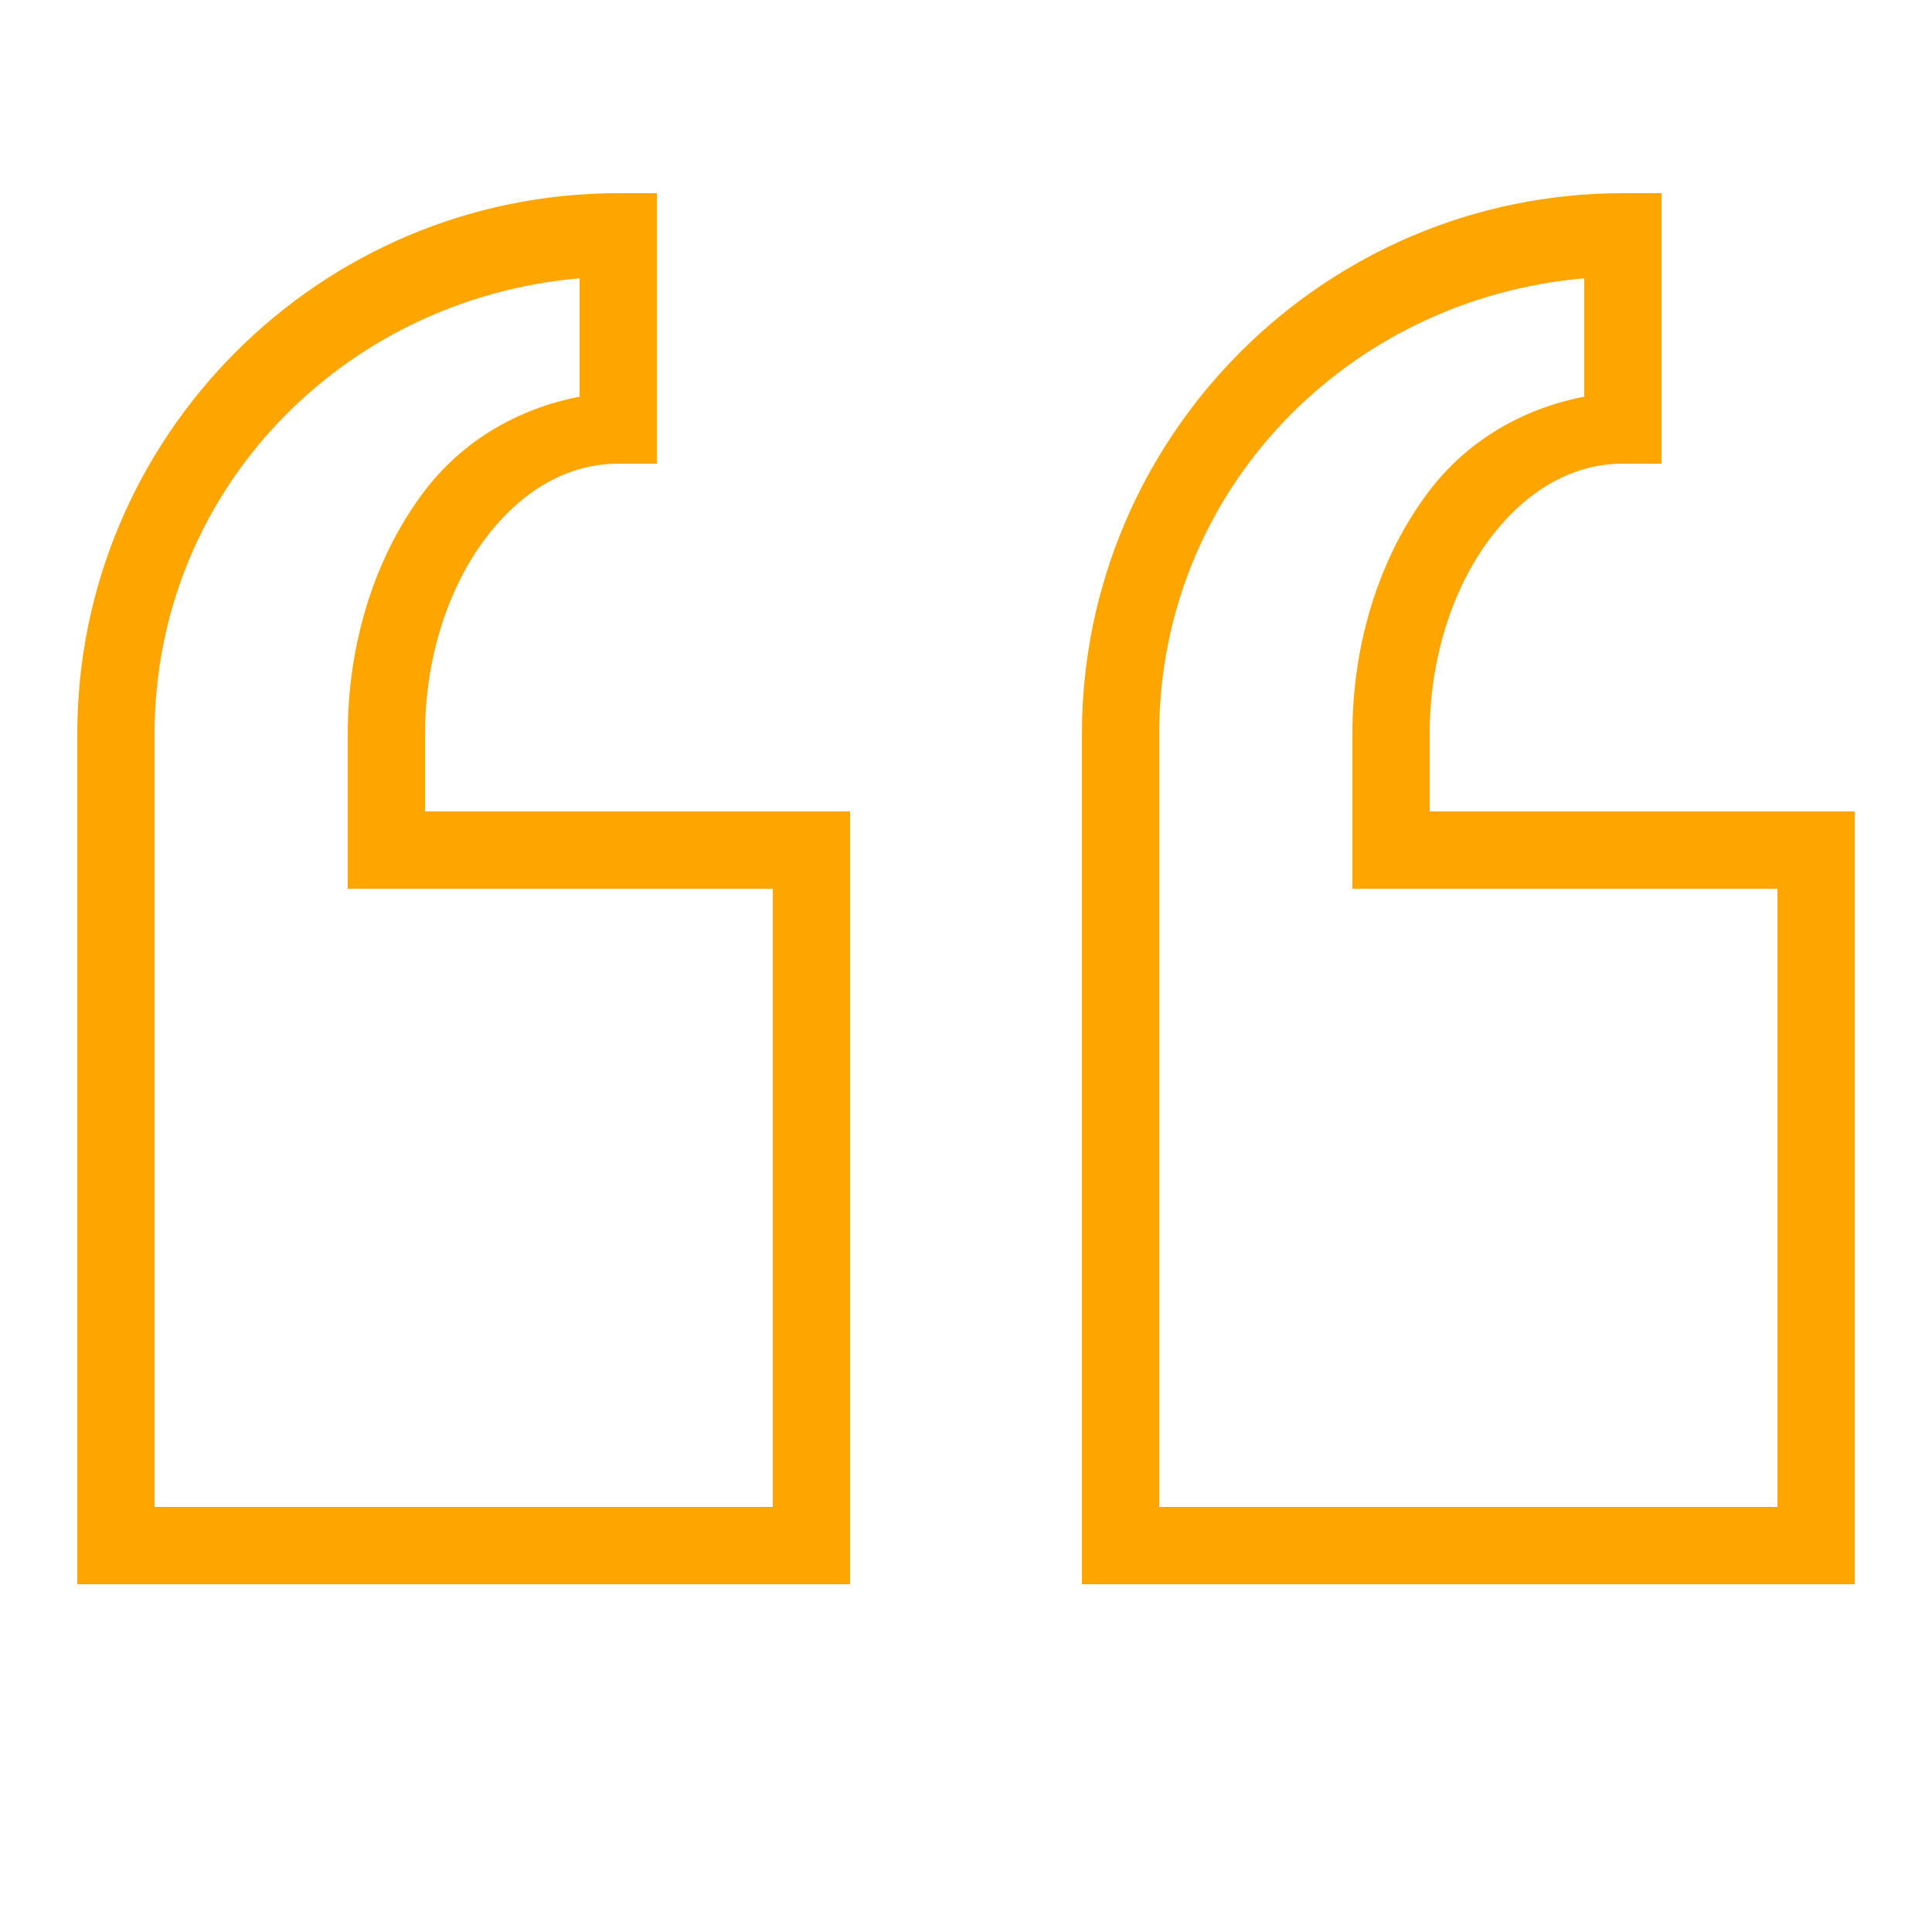
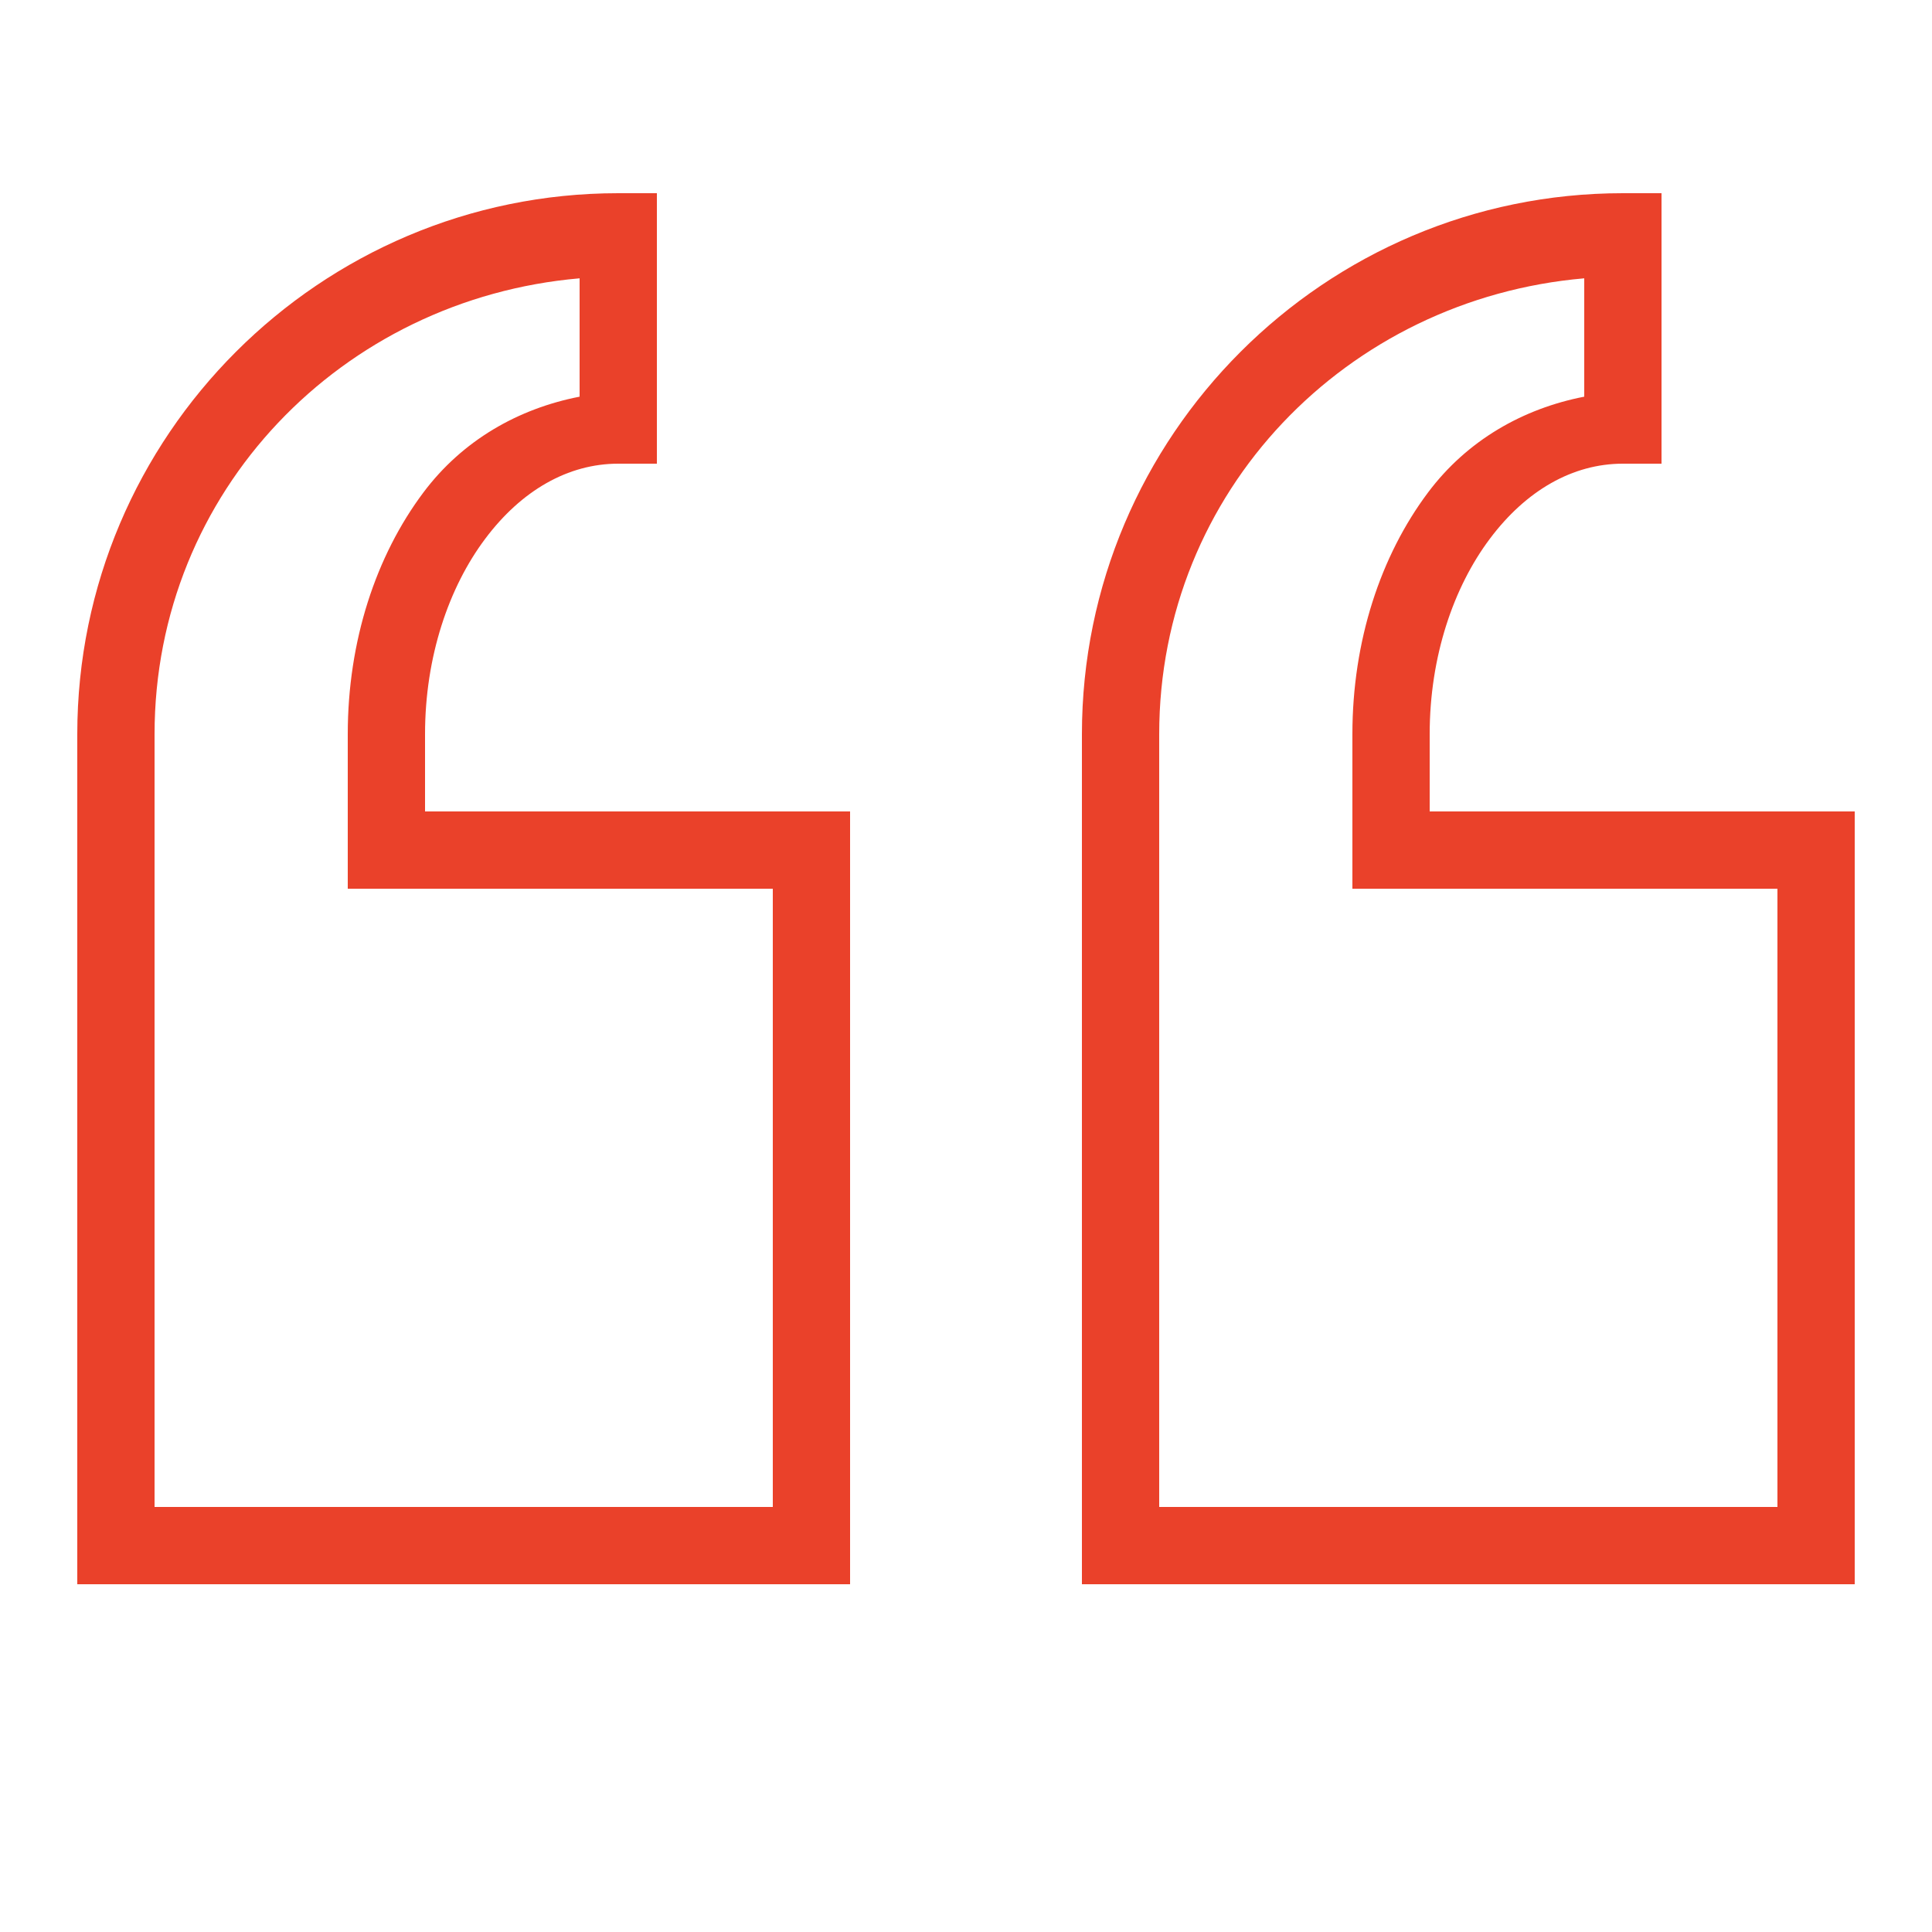
- <svg xmlns="http://www.w3.org/2000/svg" fill="#ffa500" viewBox="0 0 50 50" class="left">
+ <svg xmlns="http://www.w3.org/2000/svg" fill="#ea412a" viewBox="0 0 50 50" class="left">
  <path d="M 16 5 C 8.281 5 2 11.281 2 19 L 2 41 L 22 41 L 22 21 L 11 21 L 11 19 C 11 16.992 11.617 15.195 12.559 13.941 C 13.496 12.691 14.703 12 16 12 L 17 12 L 17 5 Z M 42 5 C 34.281 5 28 11.281 28 19 L 28 41 L 48 41 L 48 21 L 37 21 L 37 19 C 37 16.992 37.617 15.195 38.559 13.941 C 39.496 12.691 40.703 12 42 12 L 43 12 L 43 5 Z M 15 7.203 L 15 10.266 C 13.414 10.574 11.969 11.395 10.957 12.746 C 9.727 14.387 9 16.59 9 19 L 9 23 L 20 23 L 20 39 L 4 39 L 4 19 C 4 12.715 8.855 7.734 15 7.203 Z M 41 7.203 L 41 10.266 C 39.414 10.574 37.969 11.395 36.957 12.746 C 35.727 14.387 35 16.59 35 19 L 35 23 L 46 23 L 46 39 L 30 39 L 30 19 C 30 12.715 34.855 7.734 41 7.203 Z" />
</svg>
